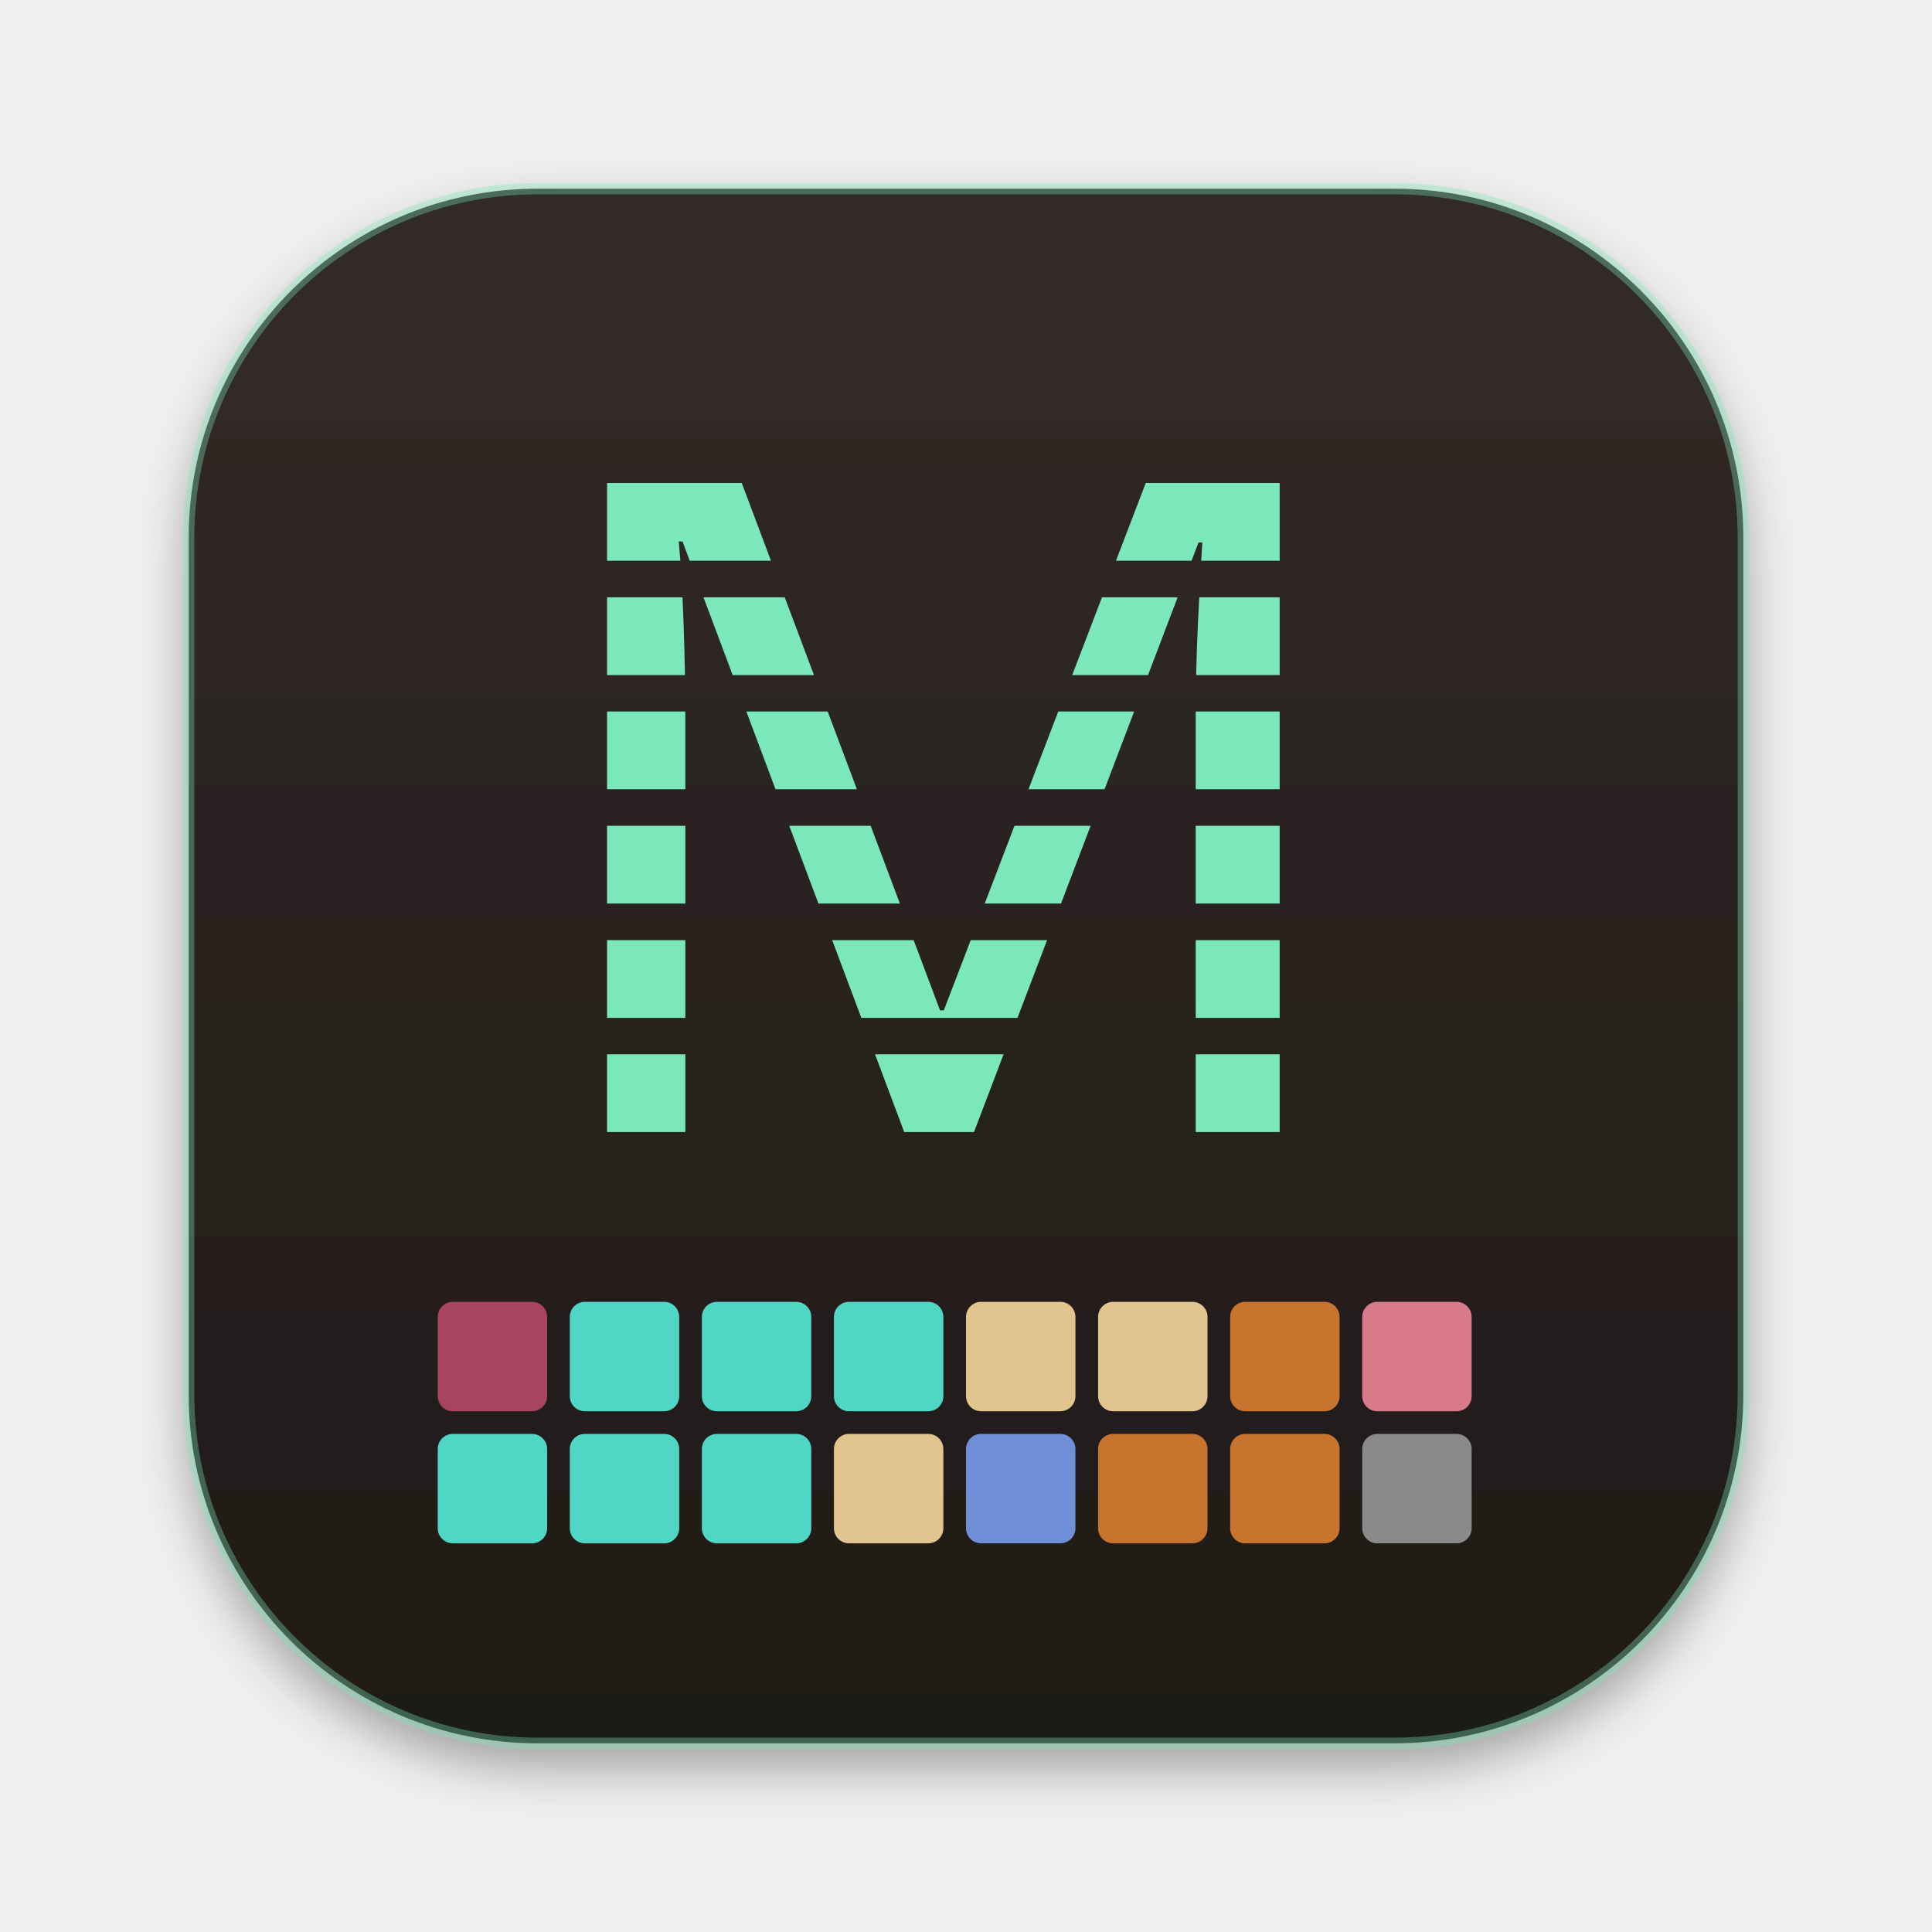
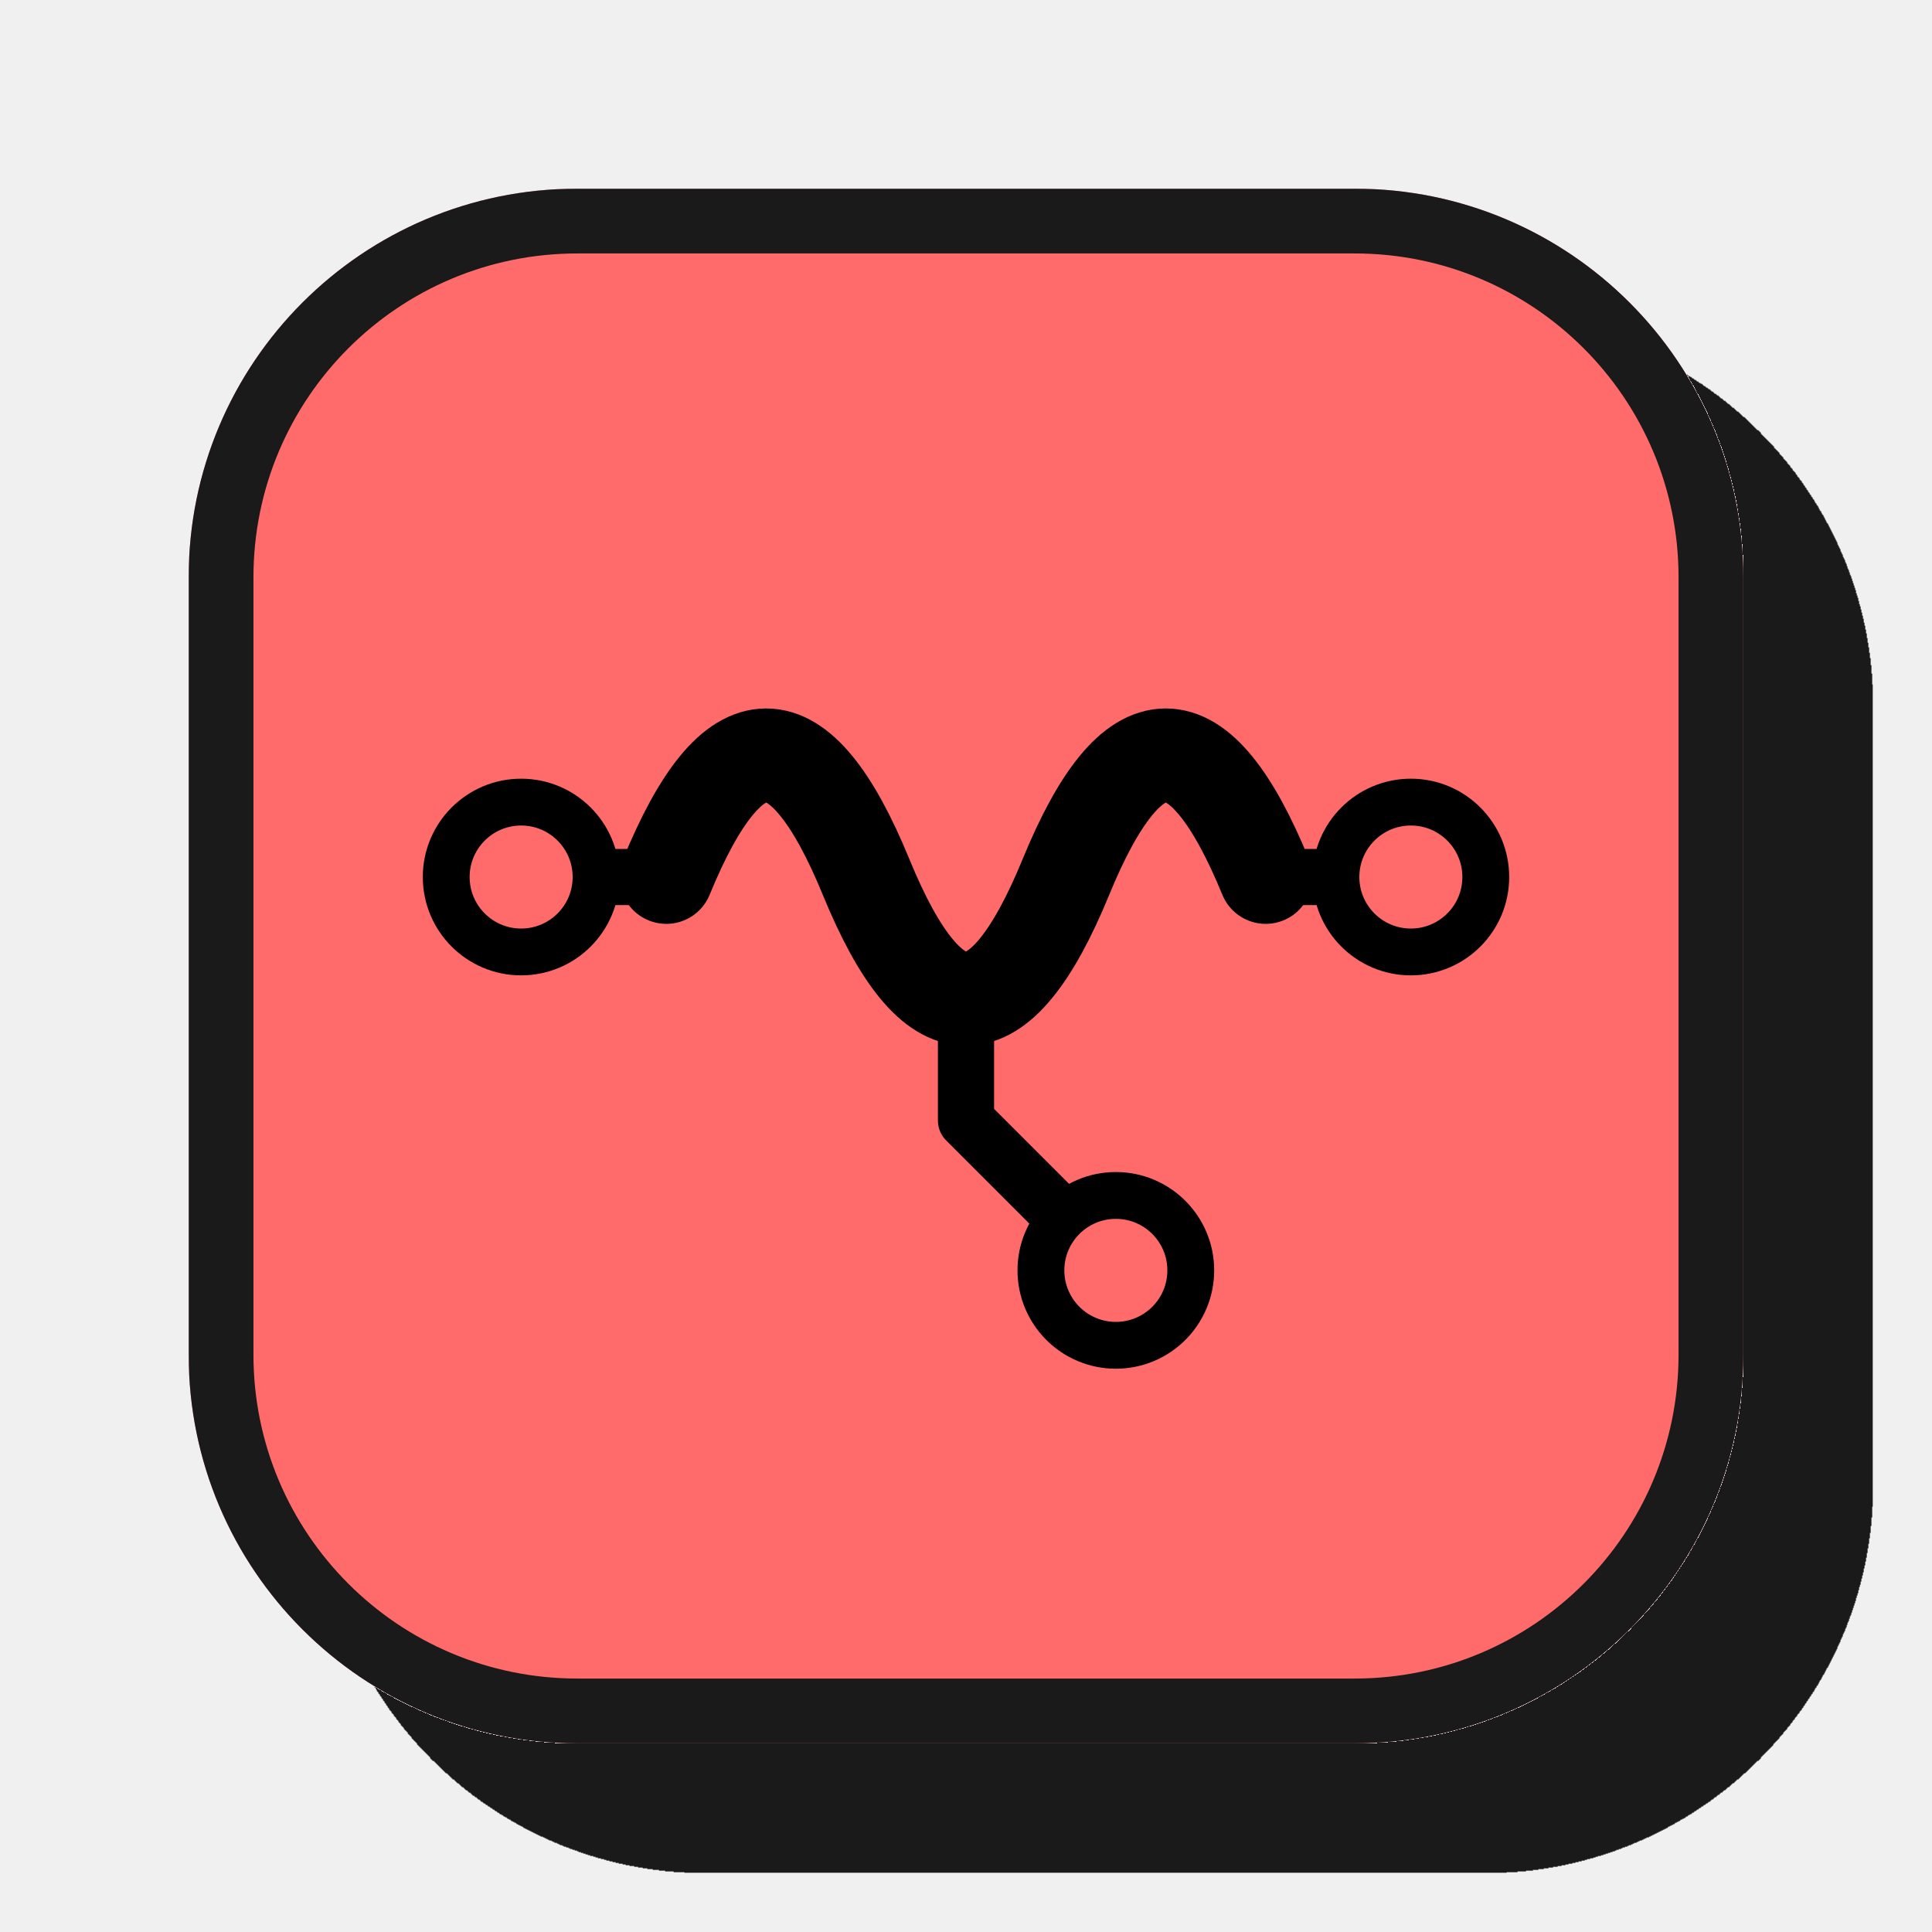
<svg xmlns="http://www.w3.org/2000/svg" width="1024" height="1024" viewBox="0 0 1024 1024">
-   <defs>
-     <linearGradient id="body" x2="0" y2="1">
-       <stop stop-color="#332b27" />
-       <stop offset="1" stop-color="#1f1a17" />
-     </linearGradient>
-     <filter id="shadow" x="-10%" y="-10%" width="120%" height="125%">
-       <feDropShadow dx="0" dy="12" stdDeviation="14" flood-color="#000" flood-opacity="0.35" />
-     </filter>
-   </defs>
-   <rect x="100" y="100" width="824" height="824" rx="185" fill="url(#body)" filter="url(#shadow)" />
-   <rect x="100" y="100" width="824" height="824" rx="185" fill="none" stroke="#7be8bb" stroke-opacity="0.35" stroke-width="6" />
-   <clipPath id="stripes">
-     <rect x="0" y="256.0" width="1024" height="41.2" />
-     <rect x="0" y="316.6" width="1024" height="41.2" />
-     <rect x="0" y="377.1" width="1024" height="41.2" />
-     <rect x="0" y="437.7" width="1024" height="41.2" />
-     <rect x="0" y="498.3" width="1024" height="41.2" />
-     <rect x="0" y="558.8" width="1024" height="41.2" />
-   </clipPath>
-   <text x="500" y="600" text-anchor="middle" font-family="Saira Wordmark" font-size="500" fill="#7be8bb" clip-path="url(#stripes)">M</text>
-   <g>
-     <rect x="232" y="690" width="58" height="58" rx="8" fill="#a8445f" />
-     <rect x="302" y="690" width="58" height="58" rx="8" fill="#4fd6c4" />
-     <rect x="372" y="690" width="58" height="58" rx="8" fill="#4fd6c4" />
-     <rect x="442" y="690" width="58" height="58" rx="8" fill="#4fd6c4" />
-     <rect x="512" y="690" width="58" height="58" rx="8" fill="#e2c48f" />
-     <rect x="582" y="690" width="58" height="58" rx="8" fill="#e2c48f" />
-     <rect x="652" y="690" width="58" height="58" rx="8" fill="#c8742e" />
-     <rect x="722" y="690" width="58" height="58" rx="8" fill="#d97a8a" />
-     <rect x="232" y="760" width="58" height="58" rx="8" fill="#4fd6c4" />
-     <rect x="302" y="760" width="58" height="58" rx="8" fill="#4fd6c4" />
-     <rect x="372" y="760" width="58" height="58" rx="8" fill="#4fd6c4" />
-     <rect x="442" y="760" width="58" height="58" rx="8" fill="#e2c48f" />
-     <rect x="512" y="760" width="58" height="58" rx="8" fill="#6f8fd6" />
-     <rect x="582" y="760" width="58" height="58" rx="8" fill="#c8742e" />
-     <rect x="652" y="760" width="58" height="58" rx="8" fill="#c8742e" />
-     <rect x="722" y="760" width="58" height="58" rx="8" fill="#8a8a8a" />
-   </g>
+   <svg x="100" y="100" width="893.494" height="893.494" viewBox="0 0 180 180" fill="none">
+     <g filter="url(#fw_shadow)">
+       <mask id="fw_body_mask" fill="white">
+         <path d="M0 41.5C0 18.58 18.58 0 41.5 0H124.5C147.42 0 166 18.58 166 41.5V124.5C166 147.42 147.42 166 124.5 166H41.5C18.58 166 0 147.42 0 124.5V41.5Z" />
+       </mask>
+       <path d="M0 41.5C0 18.58 18.58 0 41.5 0H124.5C147.42 0 166 18.58 166 41.5V124.5C166 147.42 147.42 166 124.5 166H41.5C18.58 166 0 147.42 0 124.5V41.5Z" fill="#FF6B6B" />
+       <path d="M41.5 0V6.917H124.5V0V-6.917H41.5V0ZM166 41.5H159.083V124.5H166H172.917V41.5H166ZM124.5 166V159.083H41.5V166V172.917H124.5V166ZM0 124.5H6.917V41.5H0H-6.917V124.5H0ZM41.5 166V159.083C22.4 159.083 6.917 143.6 6.917 124.5H0H-6.917C-6.917 151.24 14.76 172.917 41.5 172.917V166ZM166 124.5H159.083C159.083 143.6 143.6 159.083 124.5 159.083V166V172.917C151.24 172.917 172.917 151.24 172.917 124.5H166ZM124.5 0V6.917C143.6 6.917 159.083 22.4 159.083 41.5H166H172.917C172.917 14.76 151.24 -6.917 124.5 -6.917V0ZM41.5 0V-6.917C14.76 -6.917 -6.917 14.76 -6.917 41.5H0H6.917C6.917 22.4 22.4 6.917 41.5 6.917V0Z" fill="#1A1A1A" mask="url(#fw_body_mask)" />
+       <path d="M51 73.5H35.5M115 73.5H130.5M83 85.5V99.5L99 115.5" stroke-width="6" stroke="black" stroke-linecap="round" stroke-linejoin="round" />
+       <circle cx="35.5" cy="73.5" r="8" fill="#FF6B6B" stroke-width="5" stroke="black" />
+       <circle cx="130.5" cy="73.5" r="8" fill="#FF6B6B" stroke-width="5" stroke="black" />
+       <circle cx="99" cy="115.5" r="8" fill="#FF6B6B" stroke-width="5" stroke="black" />
+       <path d="M51 73.5C58.111 56.167 65.222 56.167 72.333 73.5C79.444 90.833 86.556 90.833 93.667 73.5C100.778 56.167 107.889 56.167 115 73.5" stroke-width="10" stroke="black" stroke-linecap="round" stroke-linejoin="round" />
+     </g>
+     <defs>
+       <filter id="fw_shadow" x="0" y="0" width="179.833" height="179.833" filterUnits="userSpaceOnUse" color-interpolation-filters="sRGB">
+         <feFlood flood-opacity="0" result="BackgroundImageFix" />
+         <feColorMatrix in="SourceAlpha" type="matrix" values="0 0 0 0 0 0 0 0 0 0 0 0 0 0 0 0 0 0 127 0" result="hardAlpha" />
+         <feOffset dx="13.833" dy="13.833" />
+         <feComposite in2="hardAlpha" operator="out" />
+         <feColorMatrix type="matrix" values="0 0 0 0 0.102 0 0 0 0 0.102 0 0 0 0 0.102 0 0 0 1 0" />
+         <feBlend mode="normal" in2="BackgroundImageFix" result="effect1_dropShadow" />
+         <feBlend mode="normal" in="SourceGraphic" in2="effect1_dropShadow" result="shape" />
+       </filter>
+     </defs>
+   </svg>
</svg>
